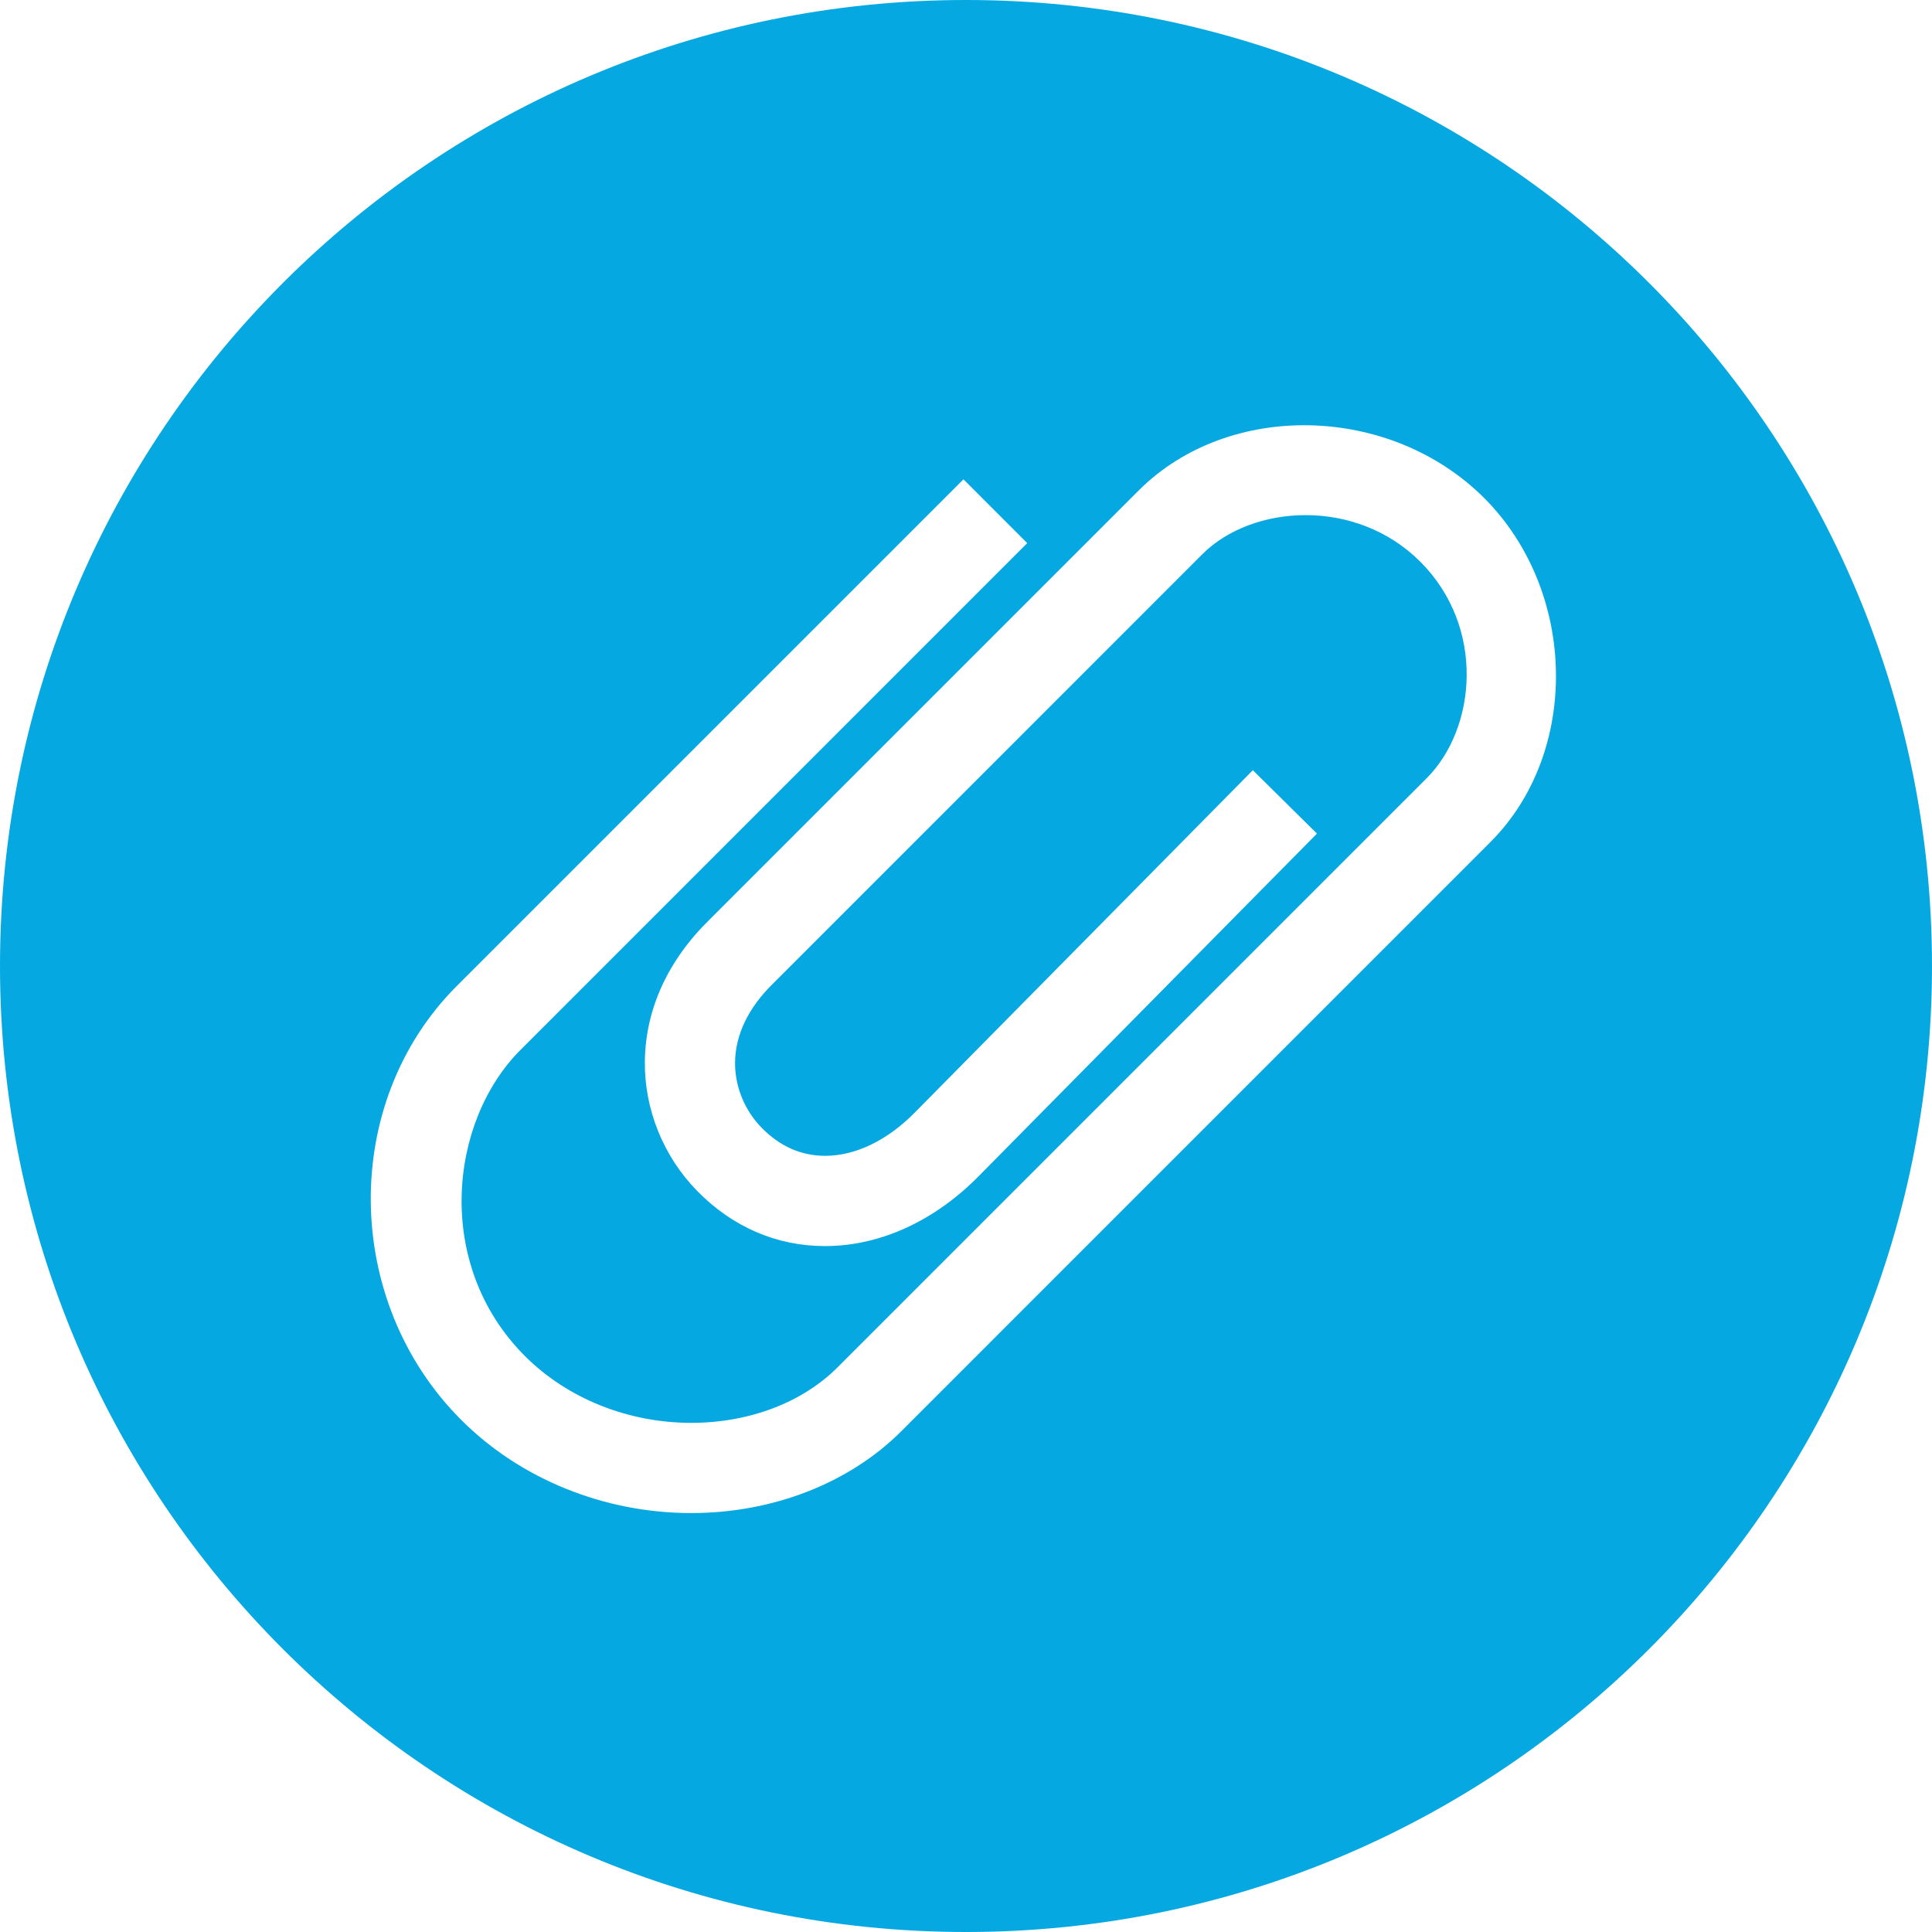
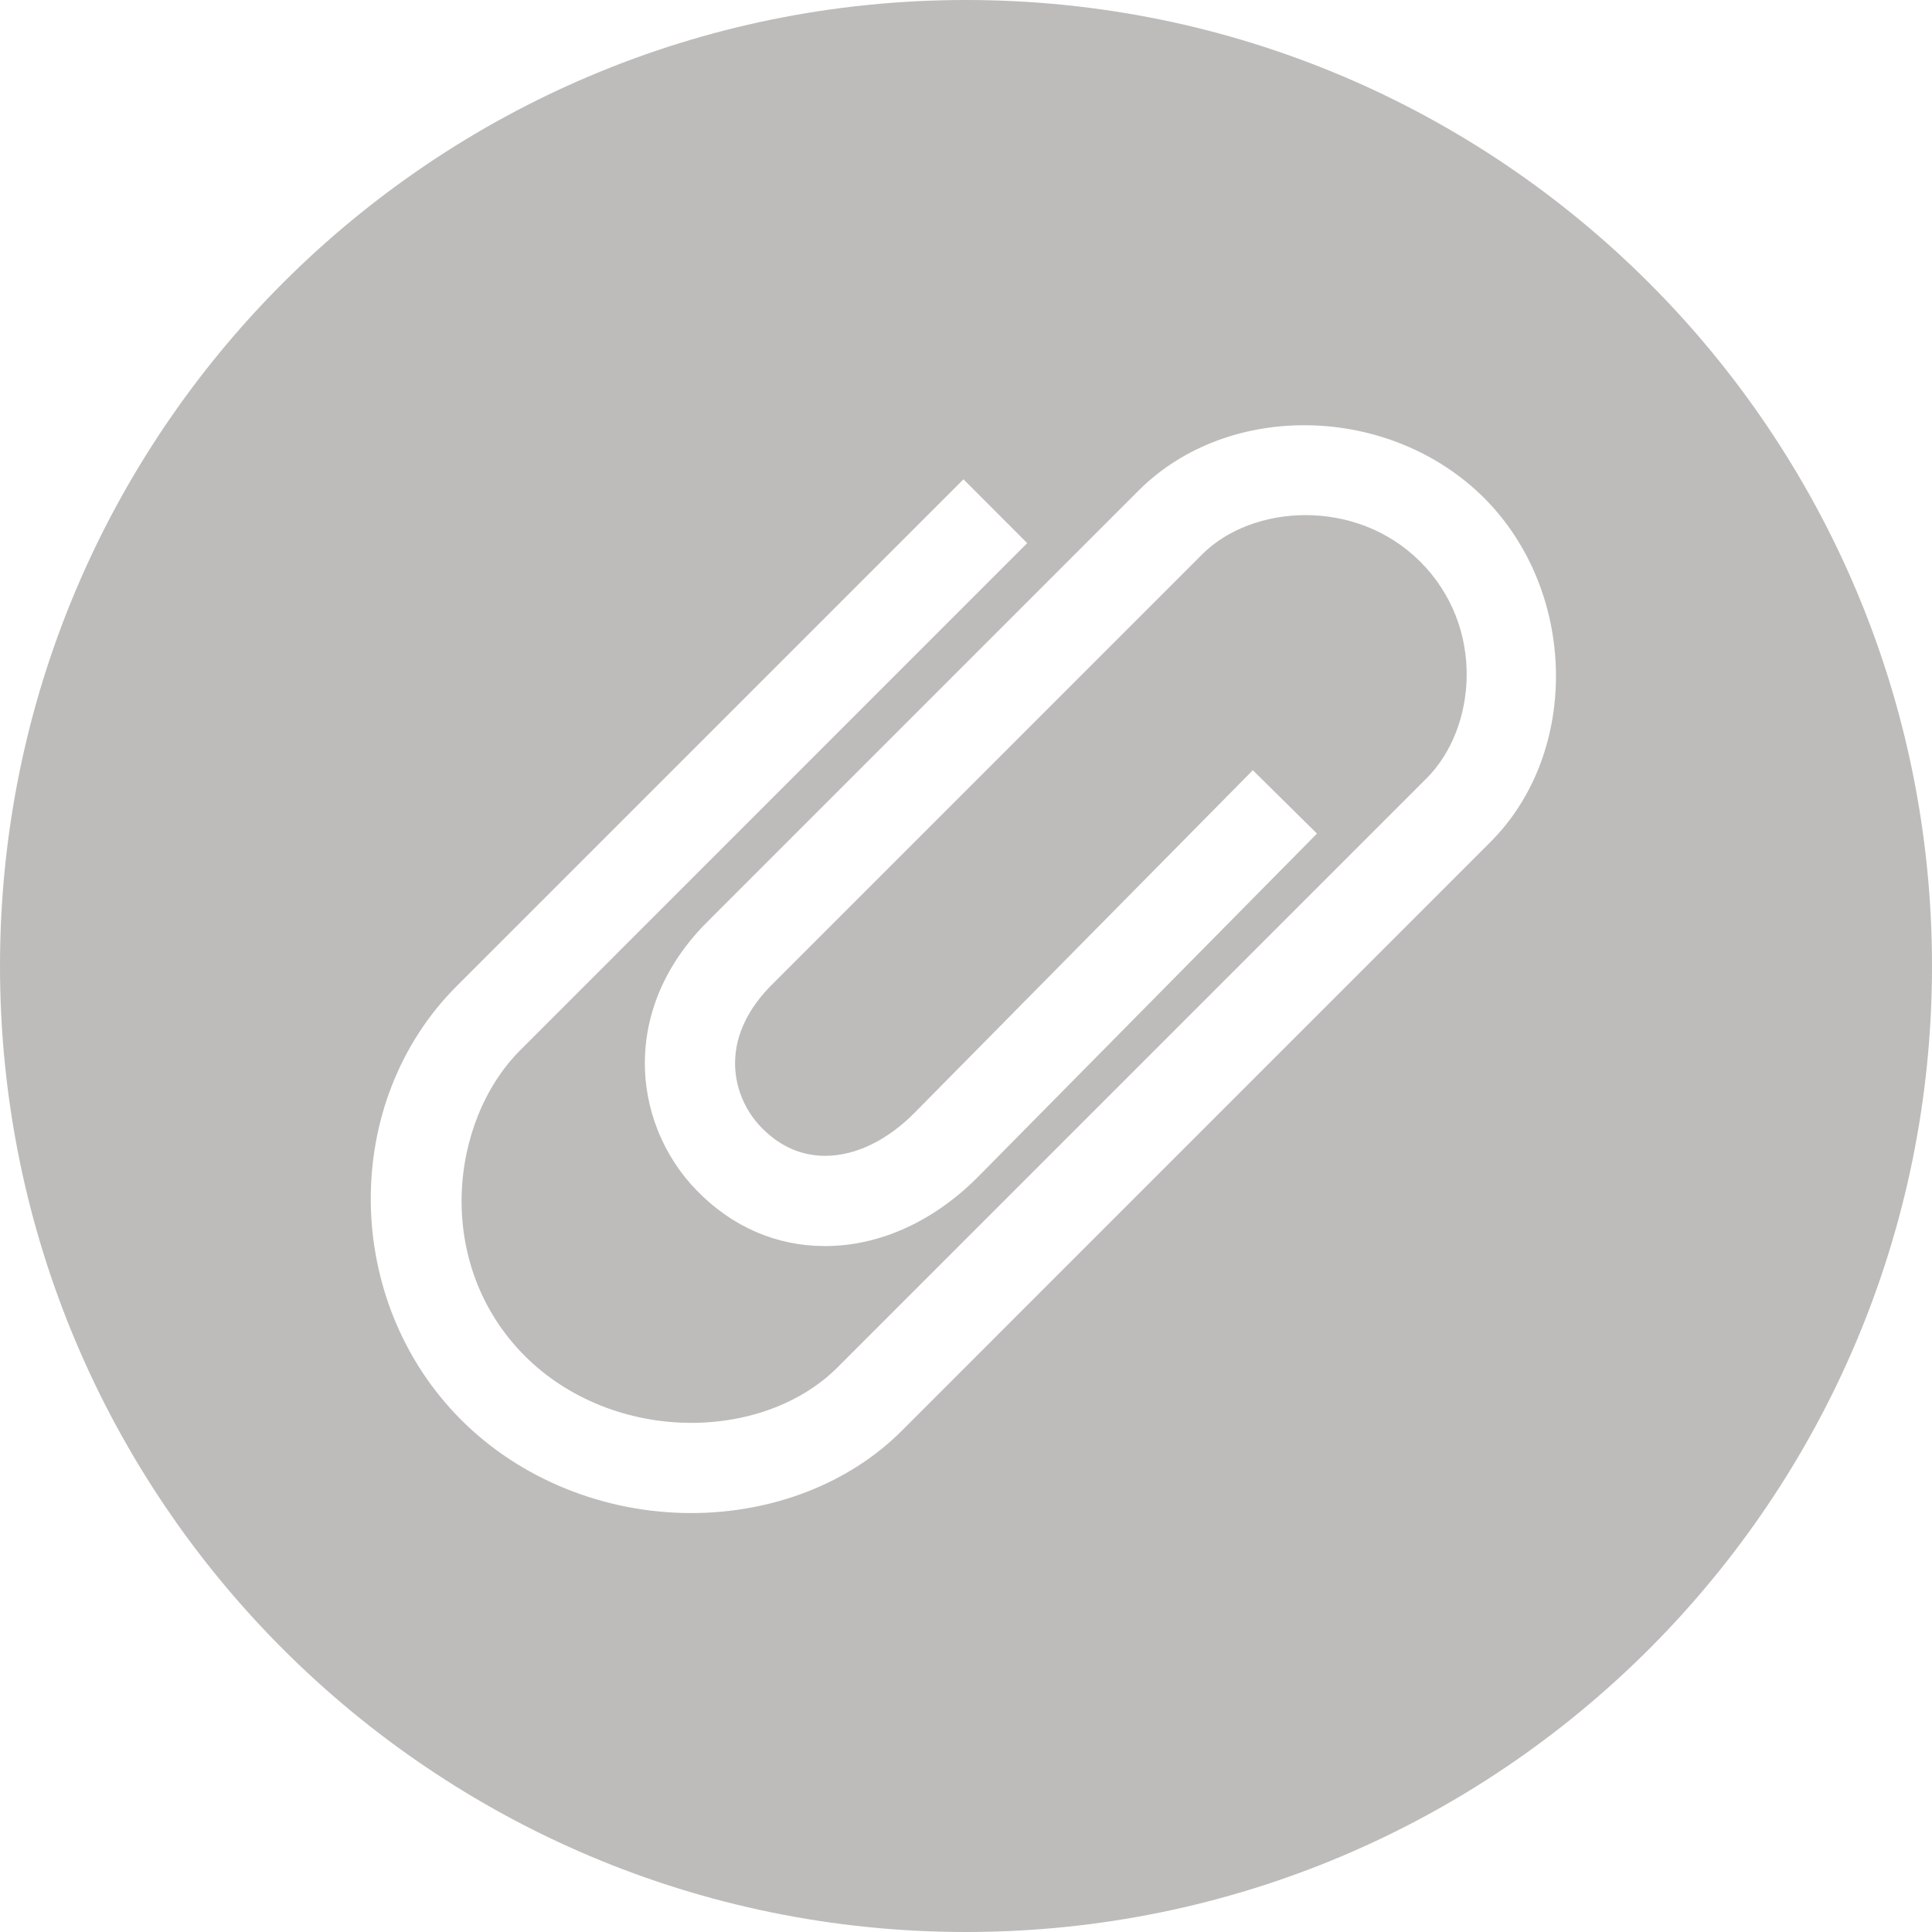
<svg xmlns="http://www.w3.org/2000/svg" version="1.1" id="Layer_1" x="0px" y="0px" width="32px" height="32px" viewBox="0 0 32 32" enable-background="new 0 0 32 32" xml:space="preserve">
-   <path fill="#05A8E0" d="M16,0C7.163,0,0,7.163,0,16s7.163,16,16,16c8.838,0,16-7.164,16-16S24.838,0,16,0z M24.687,13.946  l-9.756,9.757c-0.862,0.863-2.131,1.358-3.481,1.358c0,0-0.001,0-0.001,0c-1.441,0-2.83-0.562-3.811-1.544  c-1.966-1.968-2-5.257-0.075-7.183l8.395-8.395l1.056,1.057l-8.394,8.395c-1.181,1.181-1.44,3.554,0.075,5.07  c0.703,0.703,1.707,1.106,2.754,1.106h0c0.957,0,1.84-0.335,2.424-0.92l9.757-9.757c0.822-0.823,0.981-2.499-0.106-3.587  c-1.07-1.068-2.785-0.946-3.607-0.126l-7.106,7.107c-0.413,0.401-0.63,0.851-0.636,1.308c-0.005,0.399,0.154,0.794,0.438,1.085  c0.303,0.31,0.657,0.467,1.053,0.467c0,0,0.001,0,0.002,0c0.509,0,1.042-0.262,1.501-0.734l5.582-5.653l1.062,1.05l-5.577,5.648  c-0.739,0.761-1.651,1.183-2.567,1.184c-0.001,0-0.003,0-0.004,0c-0.802,0-1.536-0.317-2.122-0.918  c-0.559-0.572-0.873-1.355-0.862-2.147c0.011-0.863,0.385-1.676,1.081-2.352l7.1-7.1c1.49-1.487,4.161-1.429,5.72,0.126  C26.125,9.793,26.175,12.457,24.687,13.946z" />
+   <path fill="#BDBCBA" d="M16,0C7.163,0,0,7.163,0,16s7.163,16,16,16c8.838,0,16-7.164,16-16S24.838,0,16,0z M24.687,13.946  l-9.756,9.757c-0.862,0.863-2.131,1.358-3.481,1.358h-0.001c-1.441,0-2.83-0.562-3.811-1.544c-1.966-1.968-2-5.257-0.075-7.183  l8.395-8.395l1.056,1.057L8.62,17.391c-1.181,1.181-1.44,3.554,0.075,5.07c0.703,0.703,1.707,1.106,2.754,1.106l0,0  c0.957,0,1.84-0.335,2.424-0.92l9.757-9.757c0.822-0.823,0.981-2.499-0.106-3.587c-1.07-1.068-2.785-0.946-3.607-0.126l-7.106,7.107  c-0.413,0.401-0.63,0.851-0.636,1.308c-0.005,0.399,0.154,0.794,0.438,1.085c0.303,0.31,0.657,0.467,1.053,0.467  c0,0,0.001,0,0.002,0c0.509,0,1.042-0.262,1.501-0.734l5.582-5.653l1.062,1.05l-5.577,5.648c-0.739,0.761-1.651,1.183-2.567,1.184  c-0.001,0-0.003,0-0.004,0c-0.802,0-1.536-0.317-2.122-0.918c-0.559-0.572-0.873-1.355-0.862-2.147  c0.011-0.863,0.385-1.676,1.081-2.352l7.1-7.1c1.49-1.487,4.161-1.429,5.72,0.126C26.125,9.793,26.175,12.457,24.687,13.946z" />
</svg>
